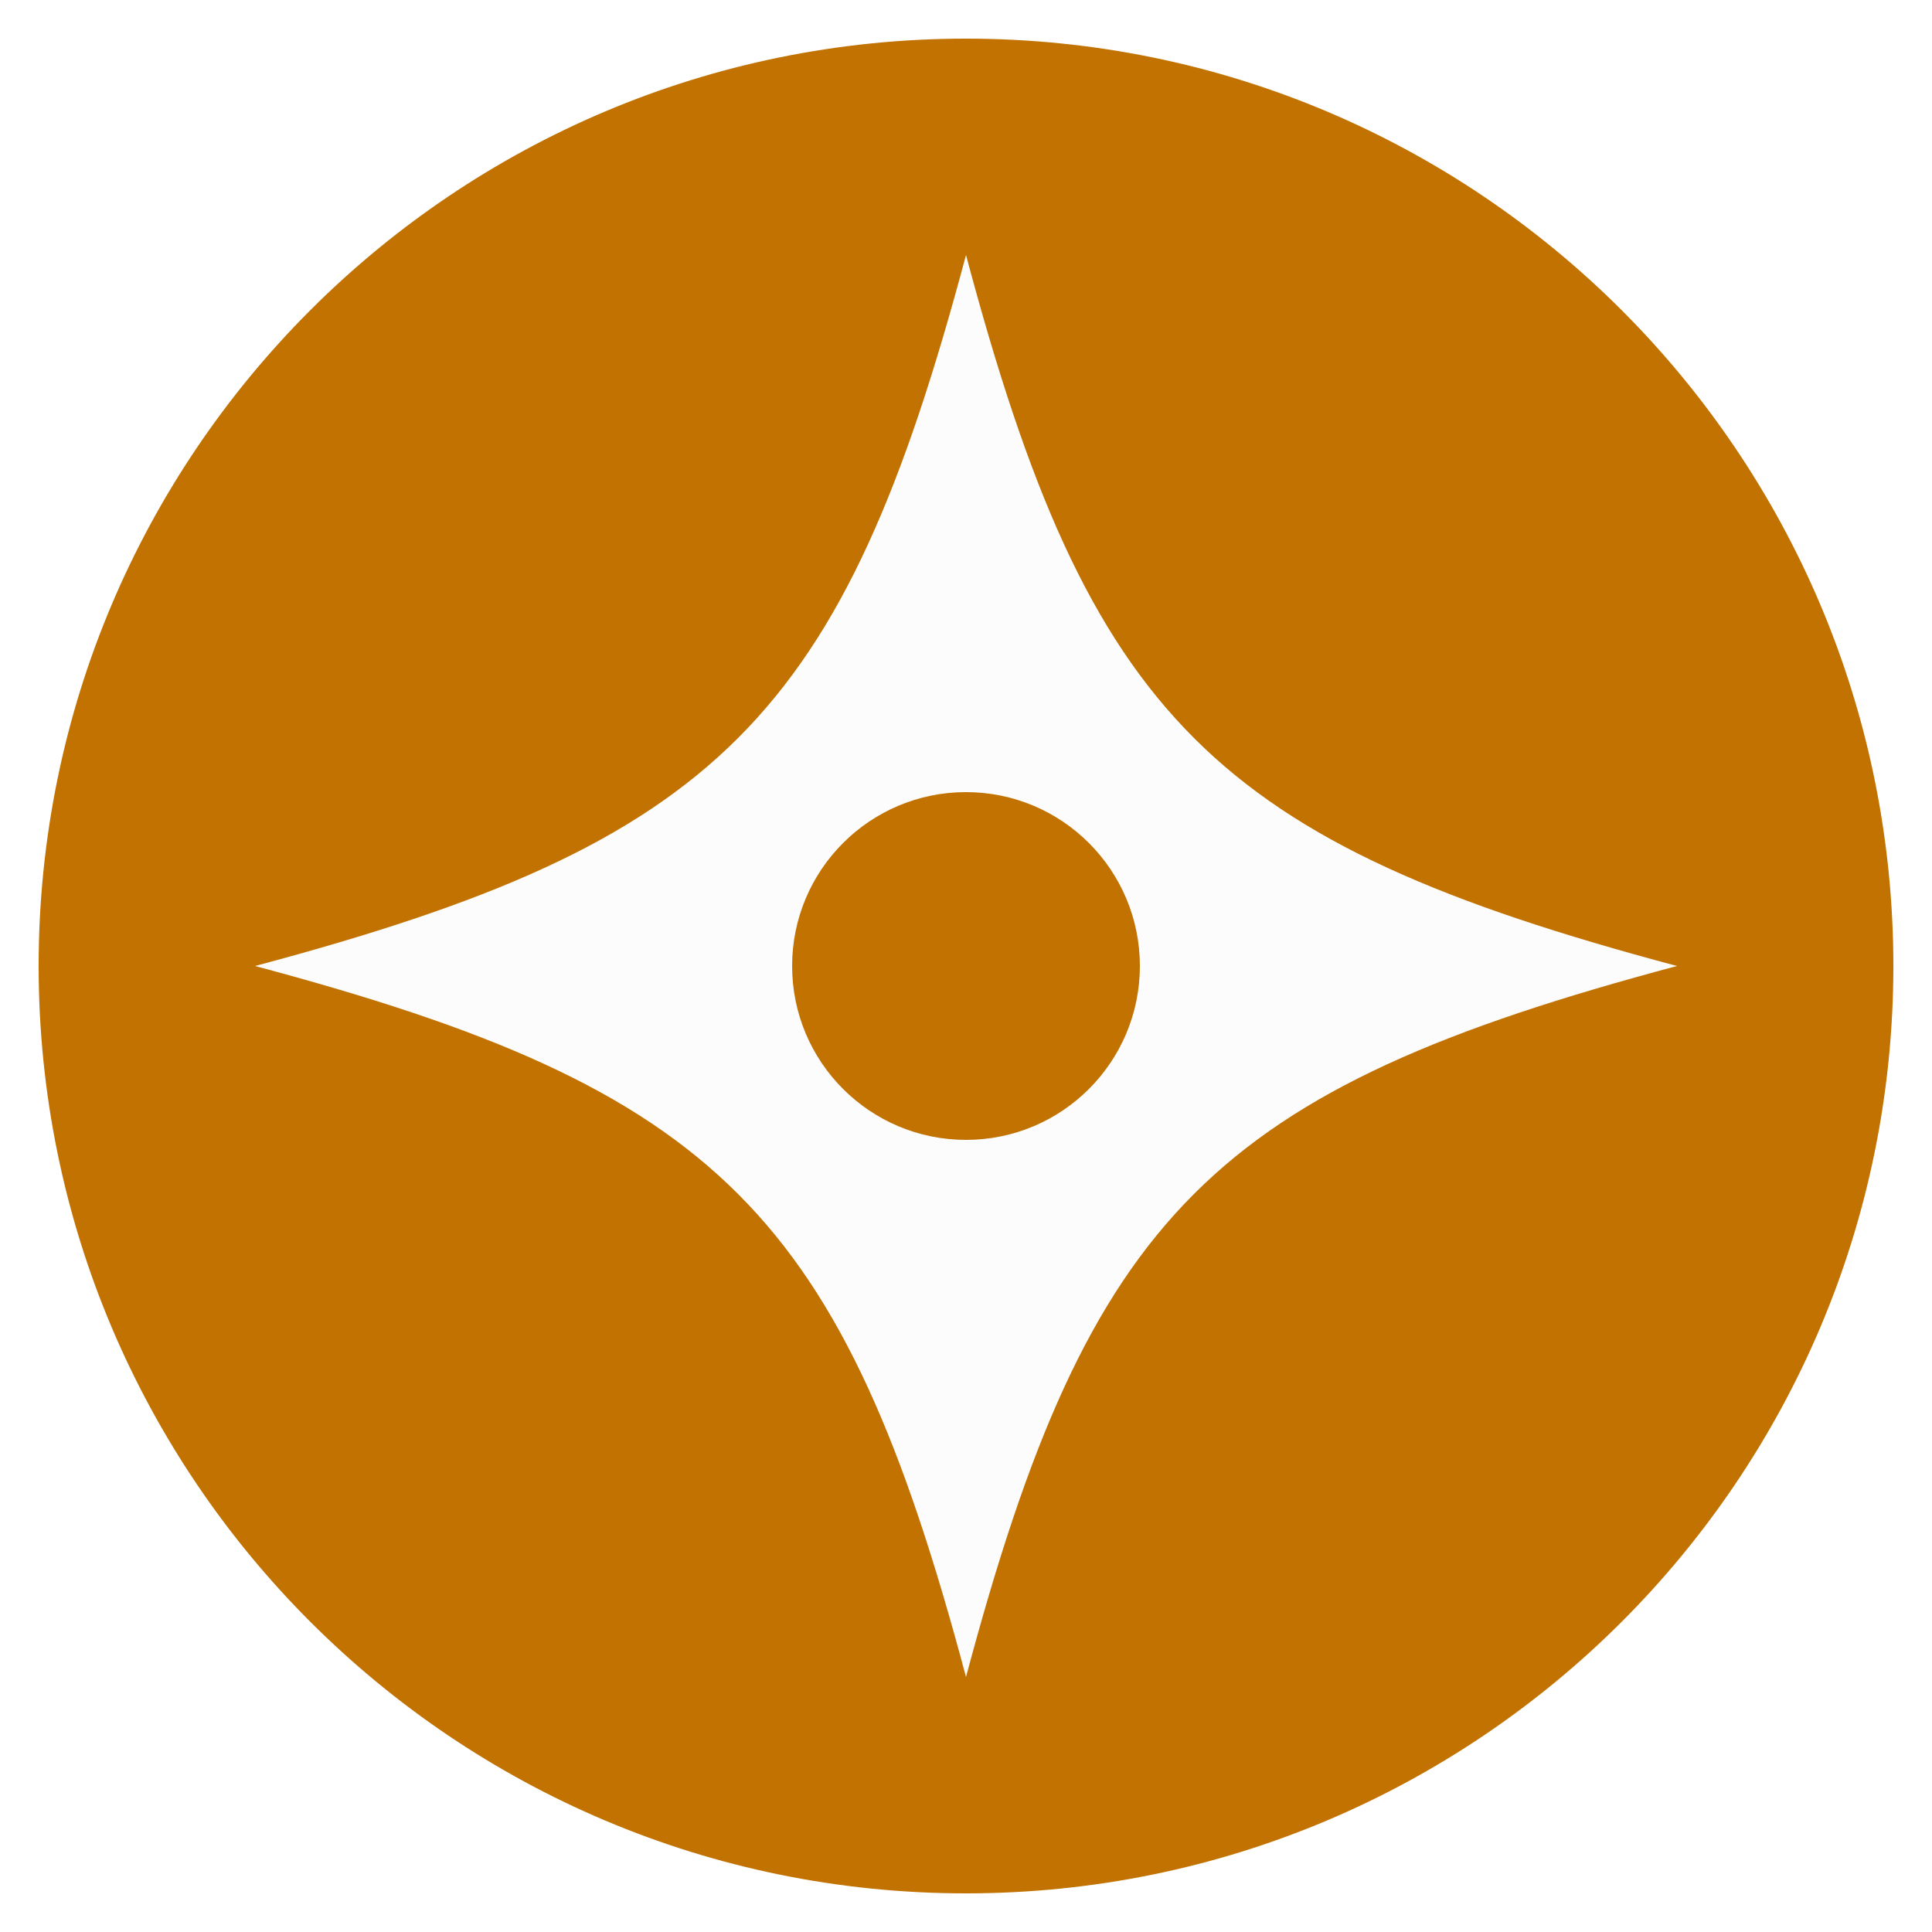
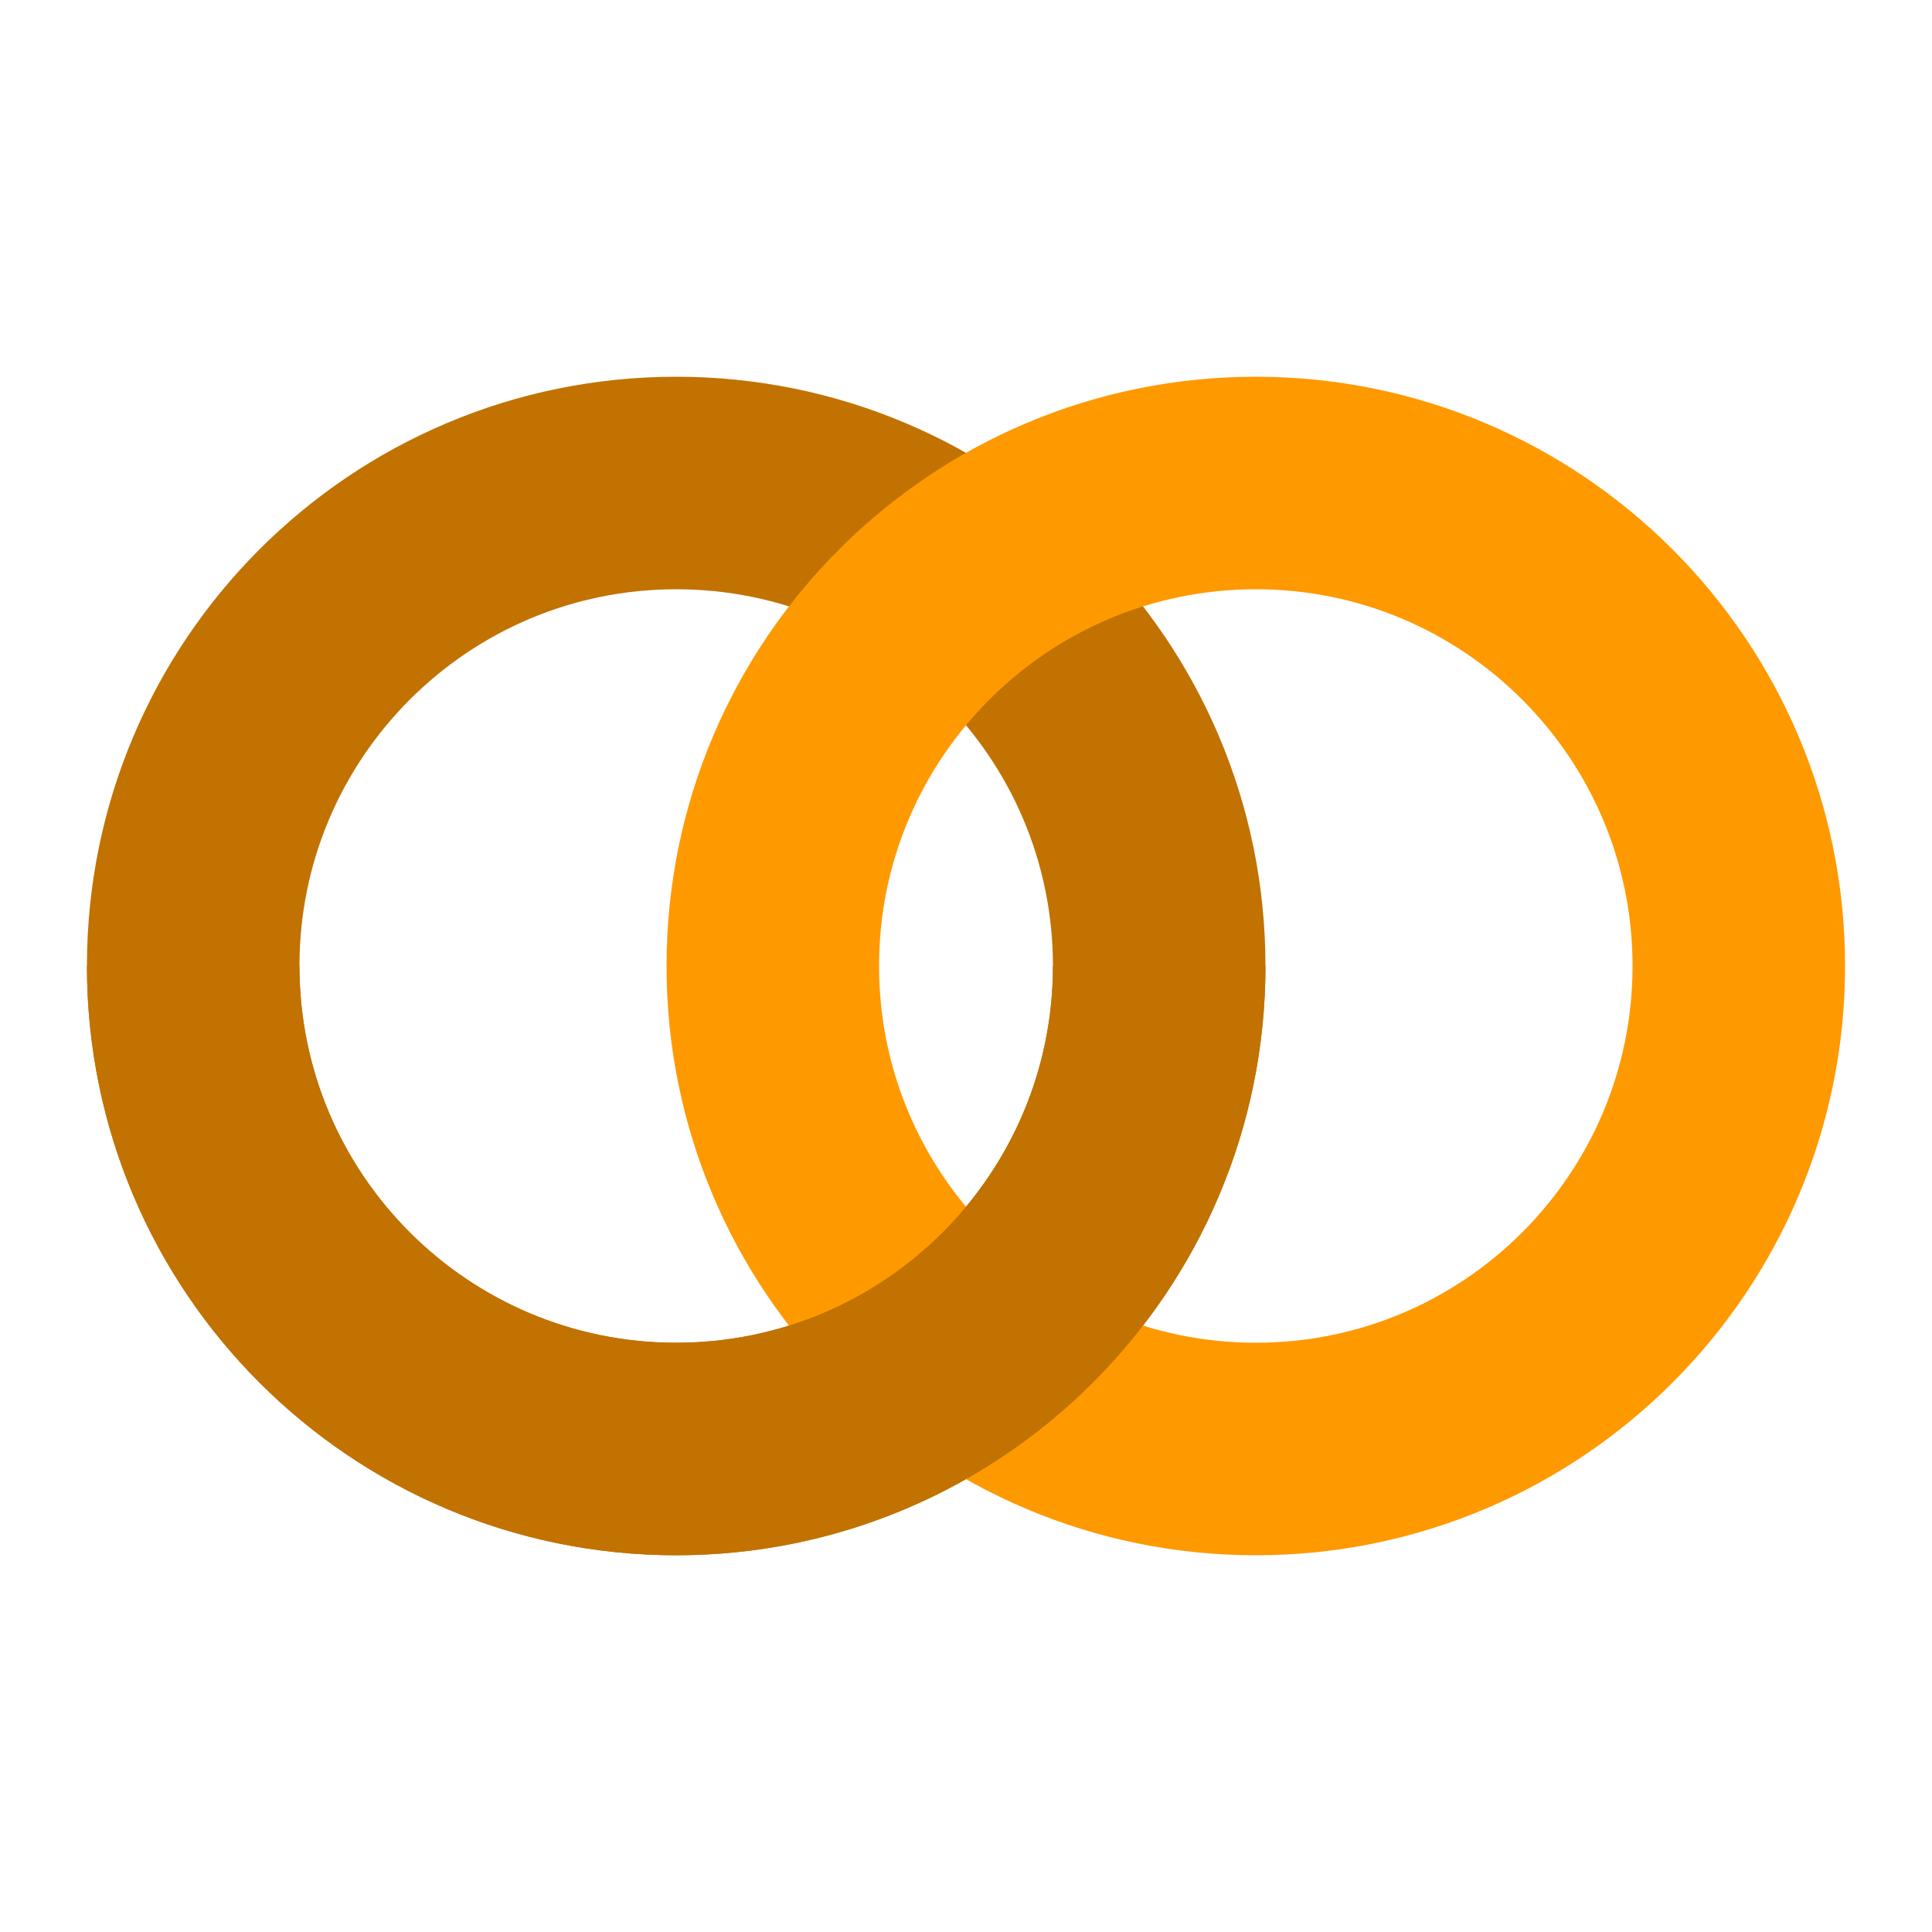
<svg xmlns="http://www.w3.org/2000/svg" viewBox="0 0 100 100" width="128" height="128" aria-hidden="true">
  <defs>
-     <linearGradient id="explooro-sparkle-gold-128" x1="0%" y1="0%" x2="100%" y2="100%">
-       <stop offset="0%" stop-color="#fcfcfc" />
-       <stop offset="45%" stop-color="#fcfcfc" />
-       <stop offset="100%" stop-color="#fcfcfc" />
-     </linearGradient>
+     <clipPath id="explooro-link-128">
+       <rect x="0" y="50" width="100" height="50" />
+     </clipPath>
  </defs>
-   <circle cx="50" cy="50" r="48" fill="#c17200" />
-   <path d="M50,4 C58,34 66,42 96,50 C66,58 58,66 50,96 C42,66 34,58 4,50 C34,42 42,34 50,4 Z" fill="url(#explooro-sparkle-gold-128)" transform="translate(50 50) scale(0.8) translate(-50 -50)" />
-   <circle cx="50" cy="50" r="9" fill="#c17200" />
+   <circle cx="35" cy="50" r="25" fill="none" stroke="#c17200" stroke-width="11" />
+   <circle cx="65" cy="50" r="25" fill="none" stroke="#ff9900" stroke-width="11" />
+   <circle cx="35" cy="50" r="25" fill="none" stroke="#c17200" stroke-width="11" clip-path="url(#explooro-link-128)" />
</svg>
